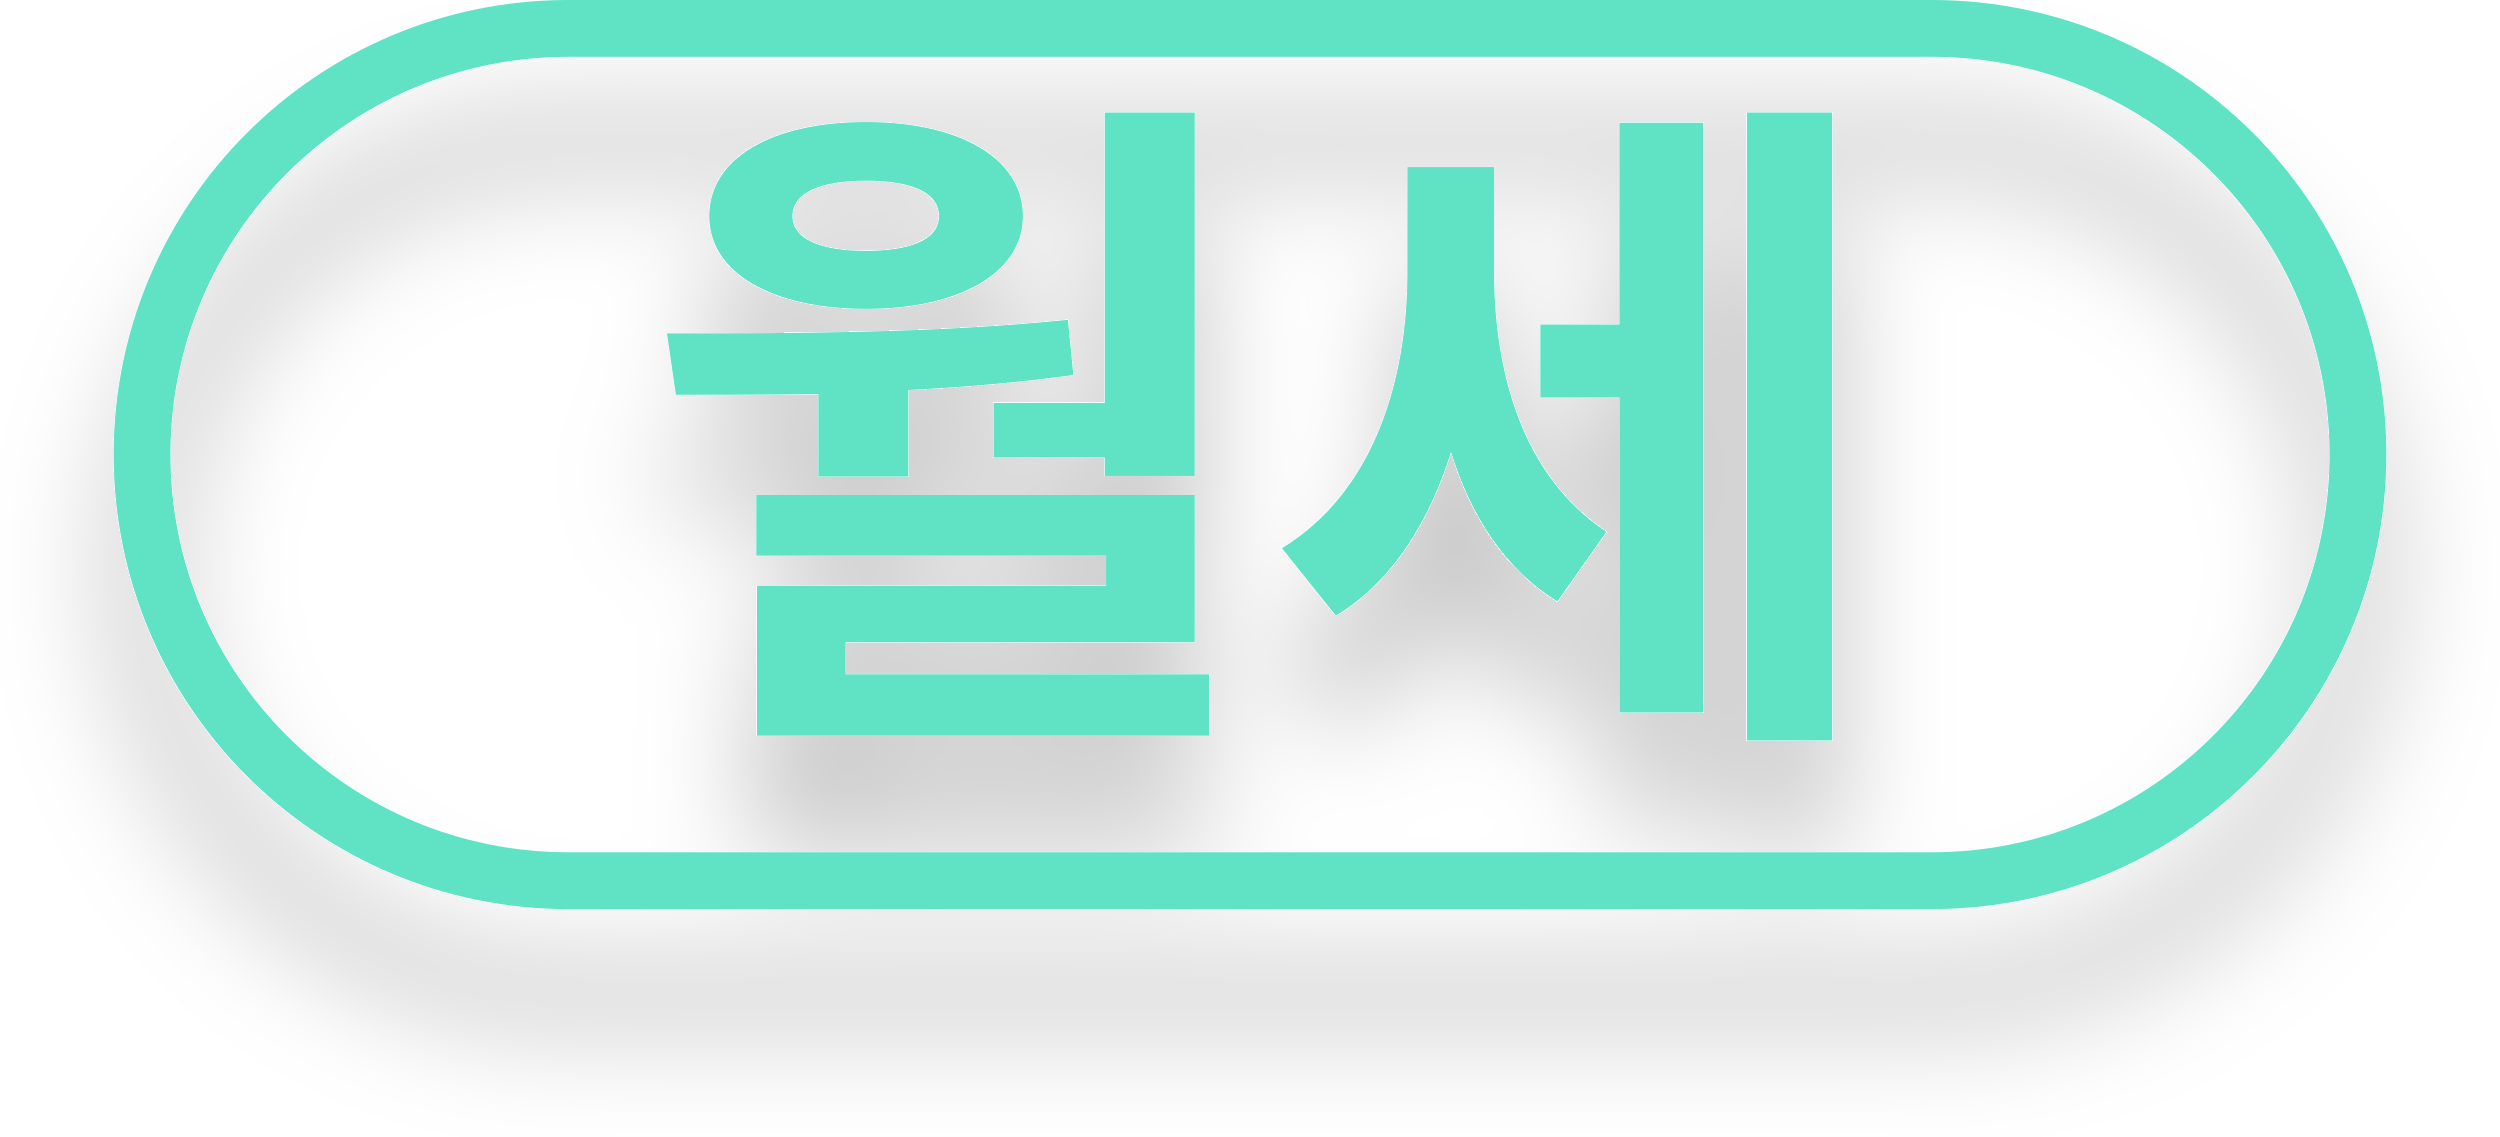
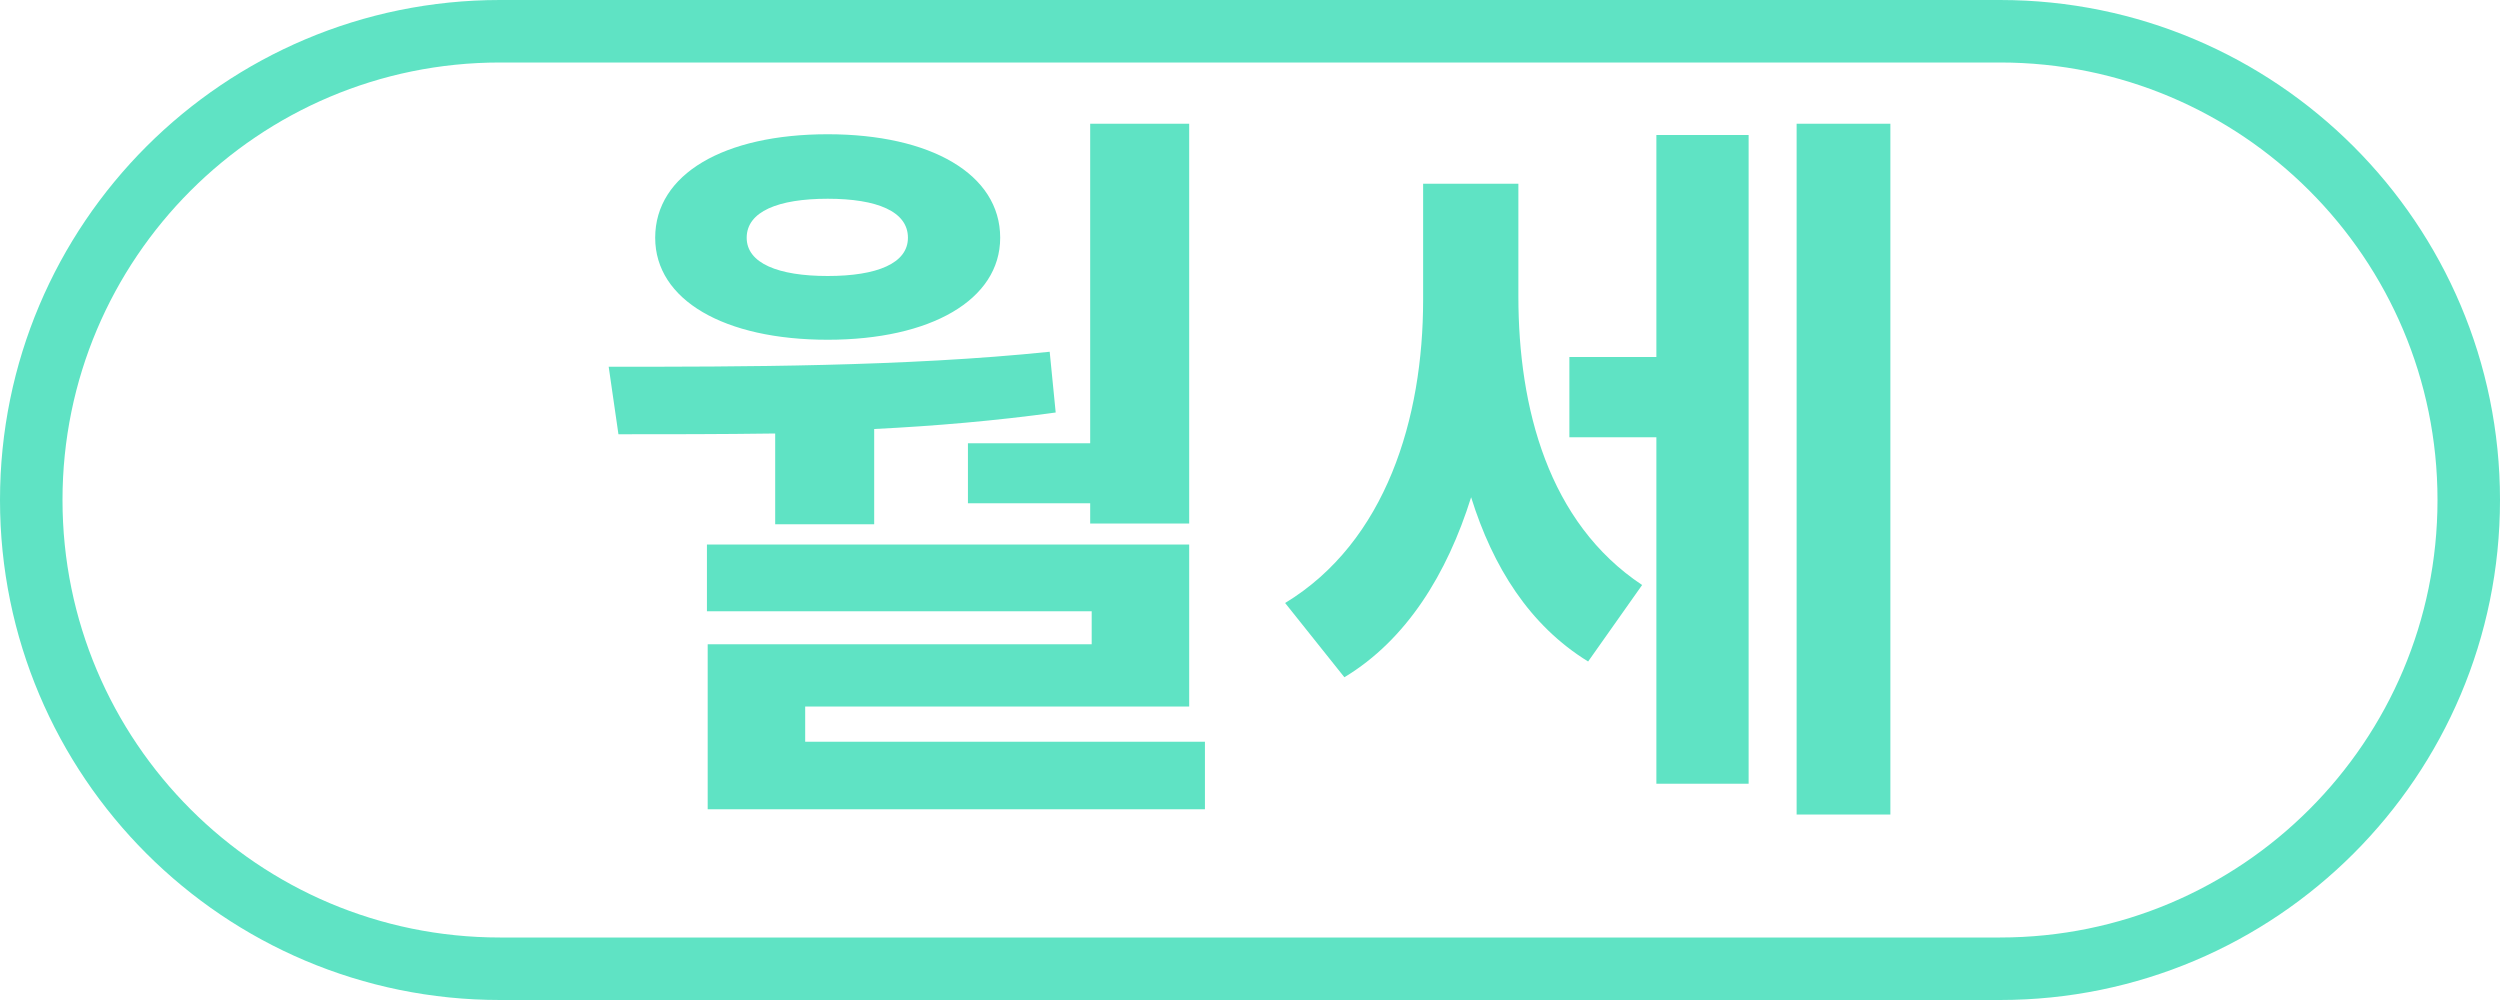
- <svg xmlns="http://www.w3.org/2000/svg" width="88" height="40" viewBox="0 0 88 40" fill="none">
-   <g filter="url(#filter0_d_595_571)">
-     <path d="M5 16C5 7.716 11.716 1 20 1H68C76.284 1 83 7.716 83 16C83 24.284 76.284 31 68 31H20C11.716 31 5 24.284 5 16Z" stroke="#5FE3C4" stroke-width="2" />
-     <path d="M34.974 14.184V16.104H38.886V16.752H42.054V3.96H38.886V14.184H34.974ZM30.486 6.36C32.07 6.36 33.054 6.768 33.054 7.608C33.054 8.424 32.07 8.832 30.486 8.832C28.902 8.832 27.894 8.424 27.894 7.608C27.894 6.768 28.902 6.36 30.486 6.36ZM30.486 10.872C33.774 10.872 36.006 9.6 36.006 7.608C36.006 5.568 33.774 4.296 30.486 4.296C27.174 4.296 24.966 5.568 24.966 7.608C24.966 9.6 27.174 10.872 30.486 10.872ZM28.806 16.776H31.974V13.728C33.918 13.632 35.862 13.464 37.782 13.2L37.59 11.256C32.958 11.736 27.702 11.736 23.478 11.736L23.79 13.896C25.35 13.896 27.054 13.896 28.806 13.872V16.776ZM29.766 23.736V22.608H42.054V17.424H26.622V19.56H38.934V20.616H26.646V25.896H42.558V23.736H29.766ZM52.588 5.88H49.54V9.6C49.54 13.368 48.364 17.328 45.124 19.296L47.02 21.672C49.012 20.472 50.308 18.36 51.076 15.912C51.772 18.144 52.948 20.016 54.82 21.168L56.548 18.72C53.548 16.728 52.588 13.056 52.588 9.48V5.88ZM57.004 11.424H54.22V13.992H57.004V25.08H59.956V4.32H57.004V11.424ZM61.492 3.96V26.064H64.492V3.96H61.492Z" fill="#5FE3C4" />
-   </g>
-   <defs>
-     <filter id="filter0_d_595_571" x="0" y="0" width="88" height="40" filterUnits="userSpaceOnUse" color-interpolation-filters="sRGB">
-       <feFlood flood-opacity="0" result="BackgroundImageFix" />
-       <feColorMatrix in="SourceAlpha" type="matrix" values="0 0 0 0 0 0 0 0 0 0 0 0 0 0 0 0 0 0 127 0" result="hardAlpha" />
-       <feOffset dy="4" />
-       <feGaussianBlur stdDeviation="2" />
-       <feComposite in2="hardAlpha" operator="out" />
-       <feColorMatrix type="matrix" values="0 0 0 0 0 0 0 0 0 0 0 0 0 0 0 0 0 0 0.25 0" />
-       <feBlend mode="normal" in2="BackgroundImageFix" result="effect1_dropShadow_595_571" />
-       <feBlend mode="normal" in="SourceGraphic" in2="effect1_dropShadow_595_571" result="shape" />
-     </filter>
-   </defs>
+ <svg xmlns="http://www.w3.org/2000/svg" width="80" height="32" viewBox="0 0 80 32" fill="none">
+   <path d="M1 16C1 7.716 7.716 1 16 1H64C72.284 1 79 7.716 79 16C79 24.284 72.284 31 64 31H16C7.716 31 1 24.284 1 16Z" stroke="#5FE3C4" stroke-width="2" />
+   <path d="M30.974 14.184V16.104H34.886V16.752H38.054V3.96H34.886V14.184H30.974ZM26.486 6.36C28.07 6.36 29.054 6.768 29.054 7.608C29.054 8.424 28.07 8.832 26.486 8.832C24.902 8.832 23.894 8.424 23.894 7.608C23.894 6.768 24.902 6.36 26.486 6.36ZM26.486 10.872C29.774 10.872 32.006 9.6 32.006 7.608C32.006 5.568 29.774 4.296 26.486 4.296C23.174 4.296 20.966 5.568 20.966 7.608C20.966 9.6 23.174 10.872 26.486 10.872ZM24.806 16.776H27.974V13.728C29.918 13.632 31.862 13.464 33.782 13.2L33.59 11.256C28.958 11.736 23.702 11.736 19.478 11.736L19.79 13.896C21.35 13.896 23.054 13.896 24.806 13.872V16.776ZM25.766 23.736V22.608H38.054V17.424H22.622V19.56H34.934V20.616H22.646V25.896H38.558V23.736H25.766ZM48.588 5.88H45.54V9.6C45.54 13.368 44.364 17.328 41.124 19.296L43.02 21.672C45.012 20.472 46.308 18.36 47.076 15.912C47.772 18.144 48.948 20.016 50.82 21.168L52.548 18.72C49.548 16.728 48.588 13.056 48.588 9.48V5.88ZM53.004 11.424H50.22V13.992H53.004V25.08H55.956V4.32H53.004V11.424ZM57.492 3.96V26.064H60.492V3.96H57.492Z" fill="#5FE3C4" />
</svg>
